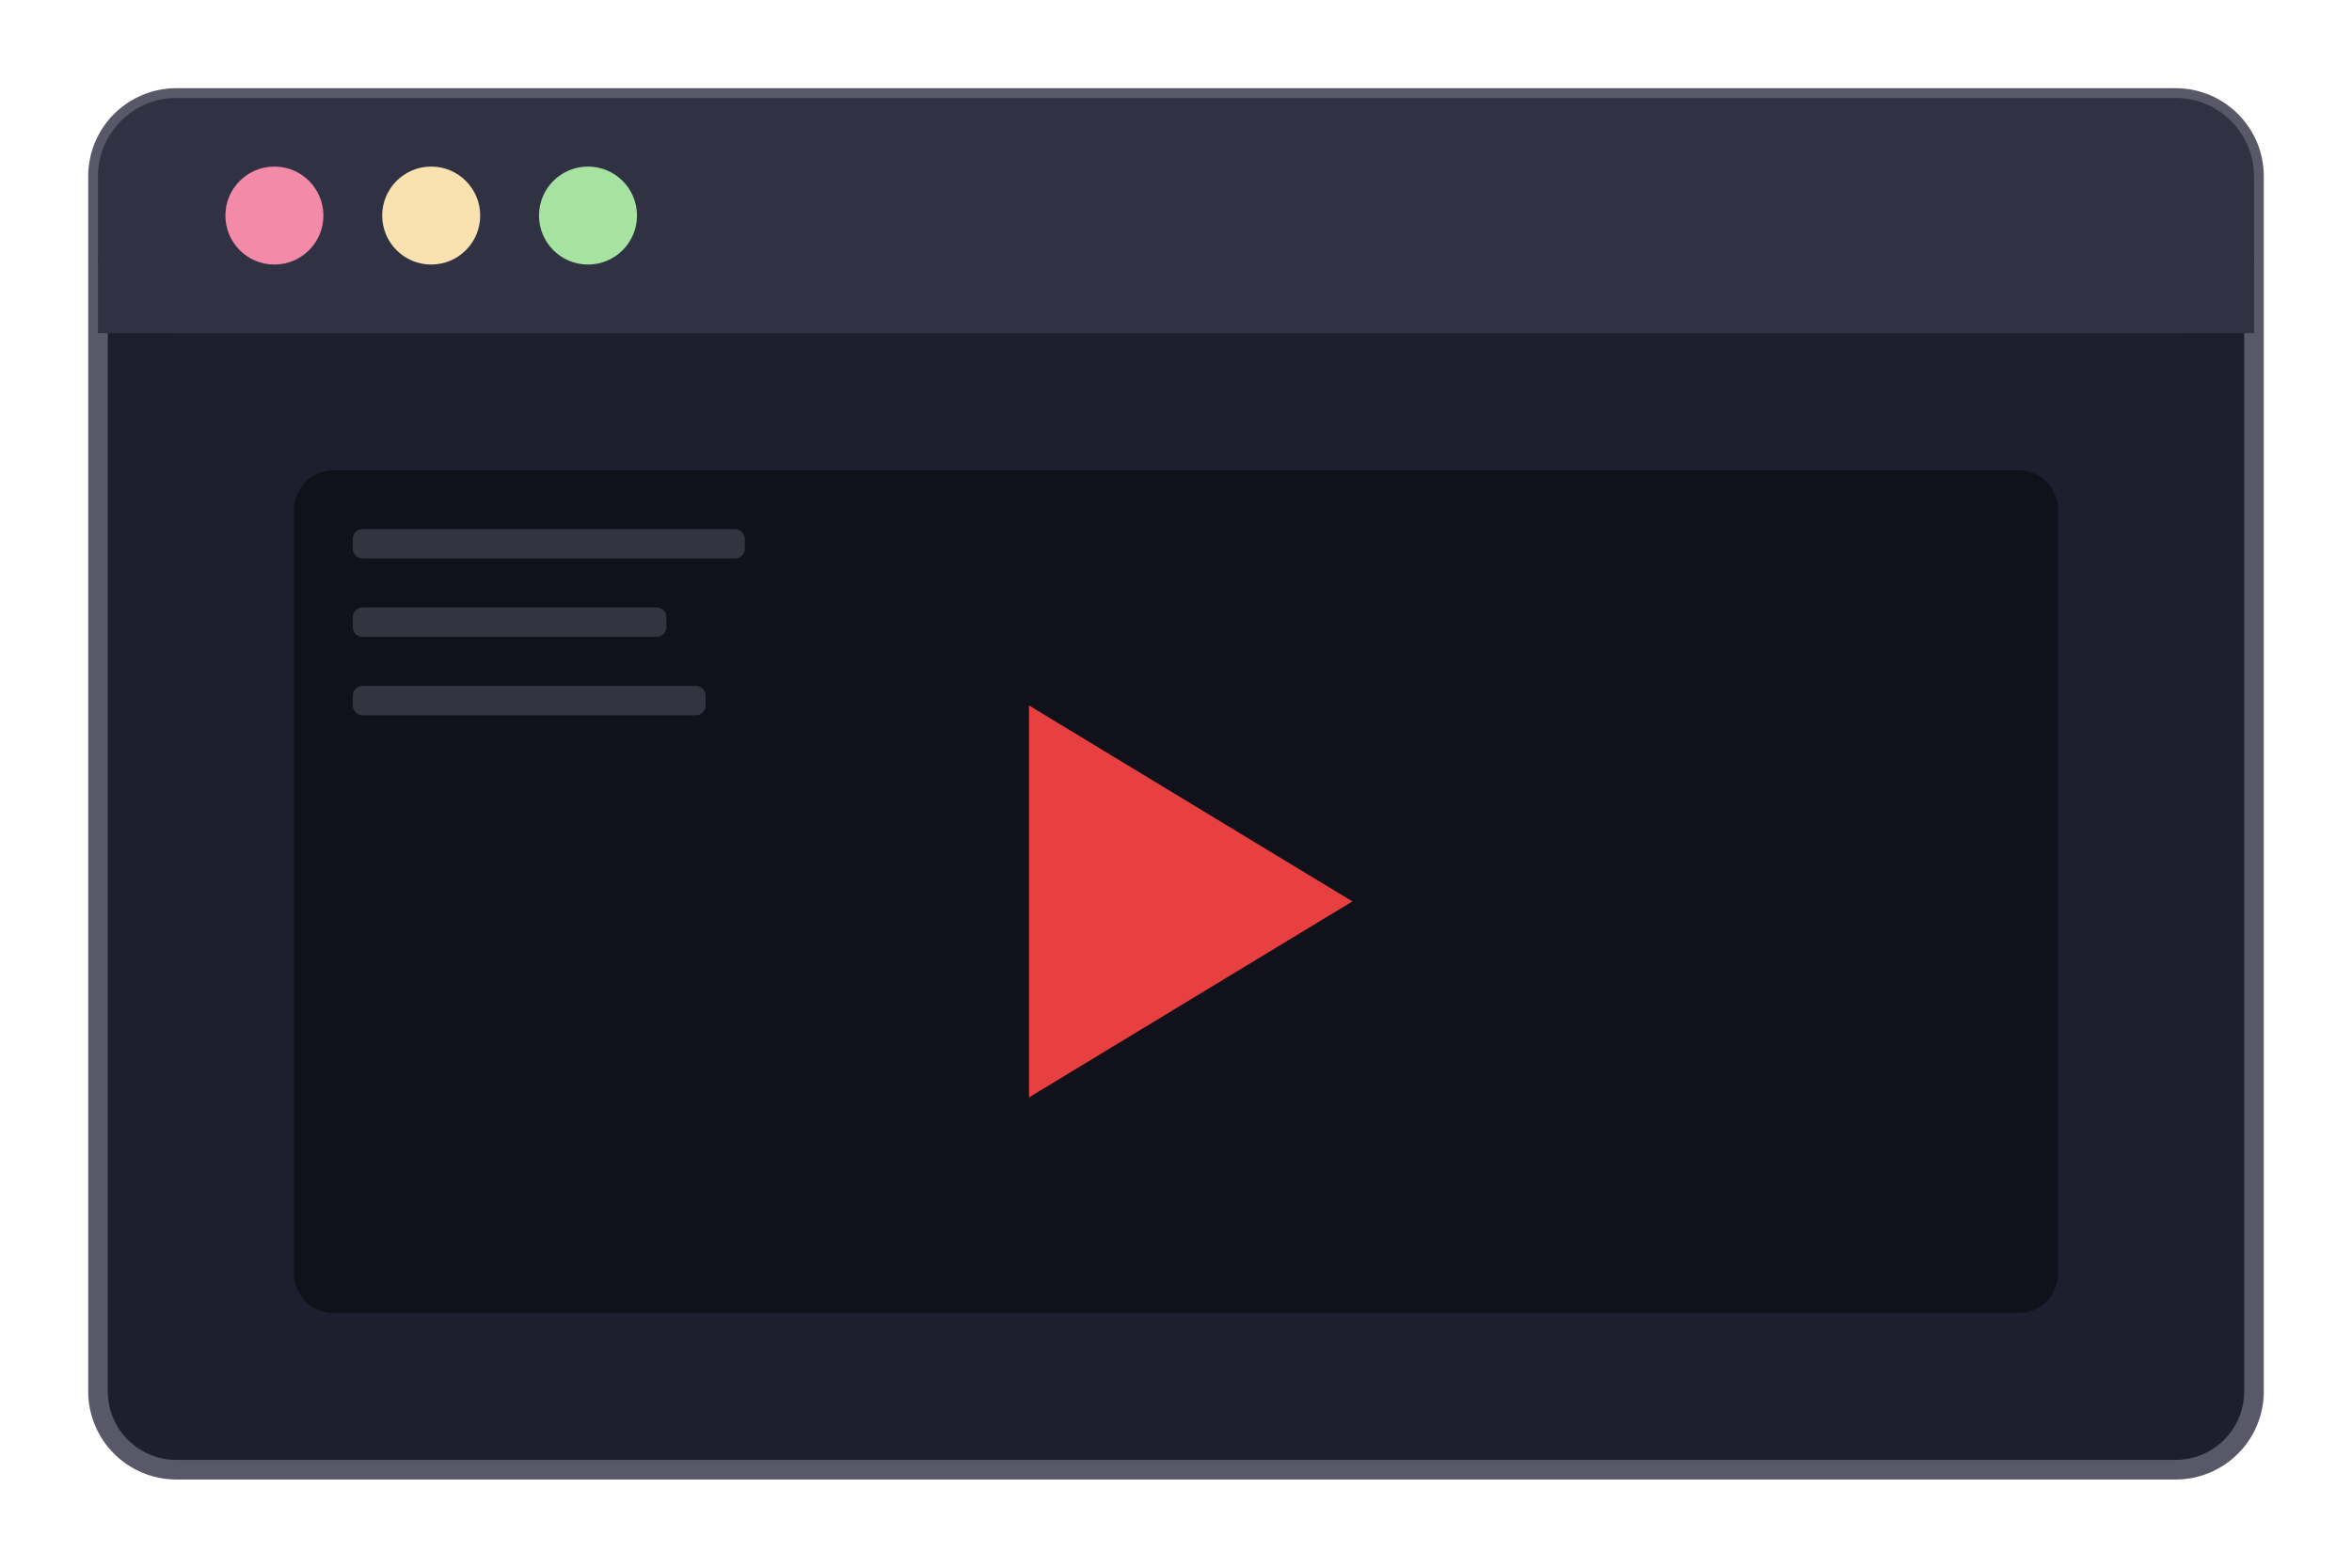
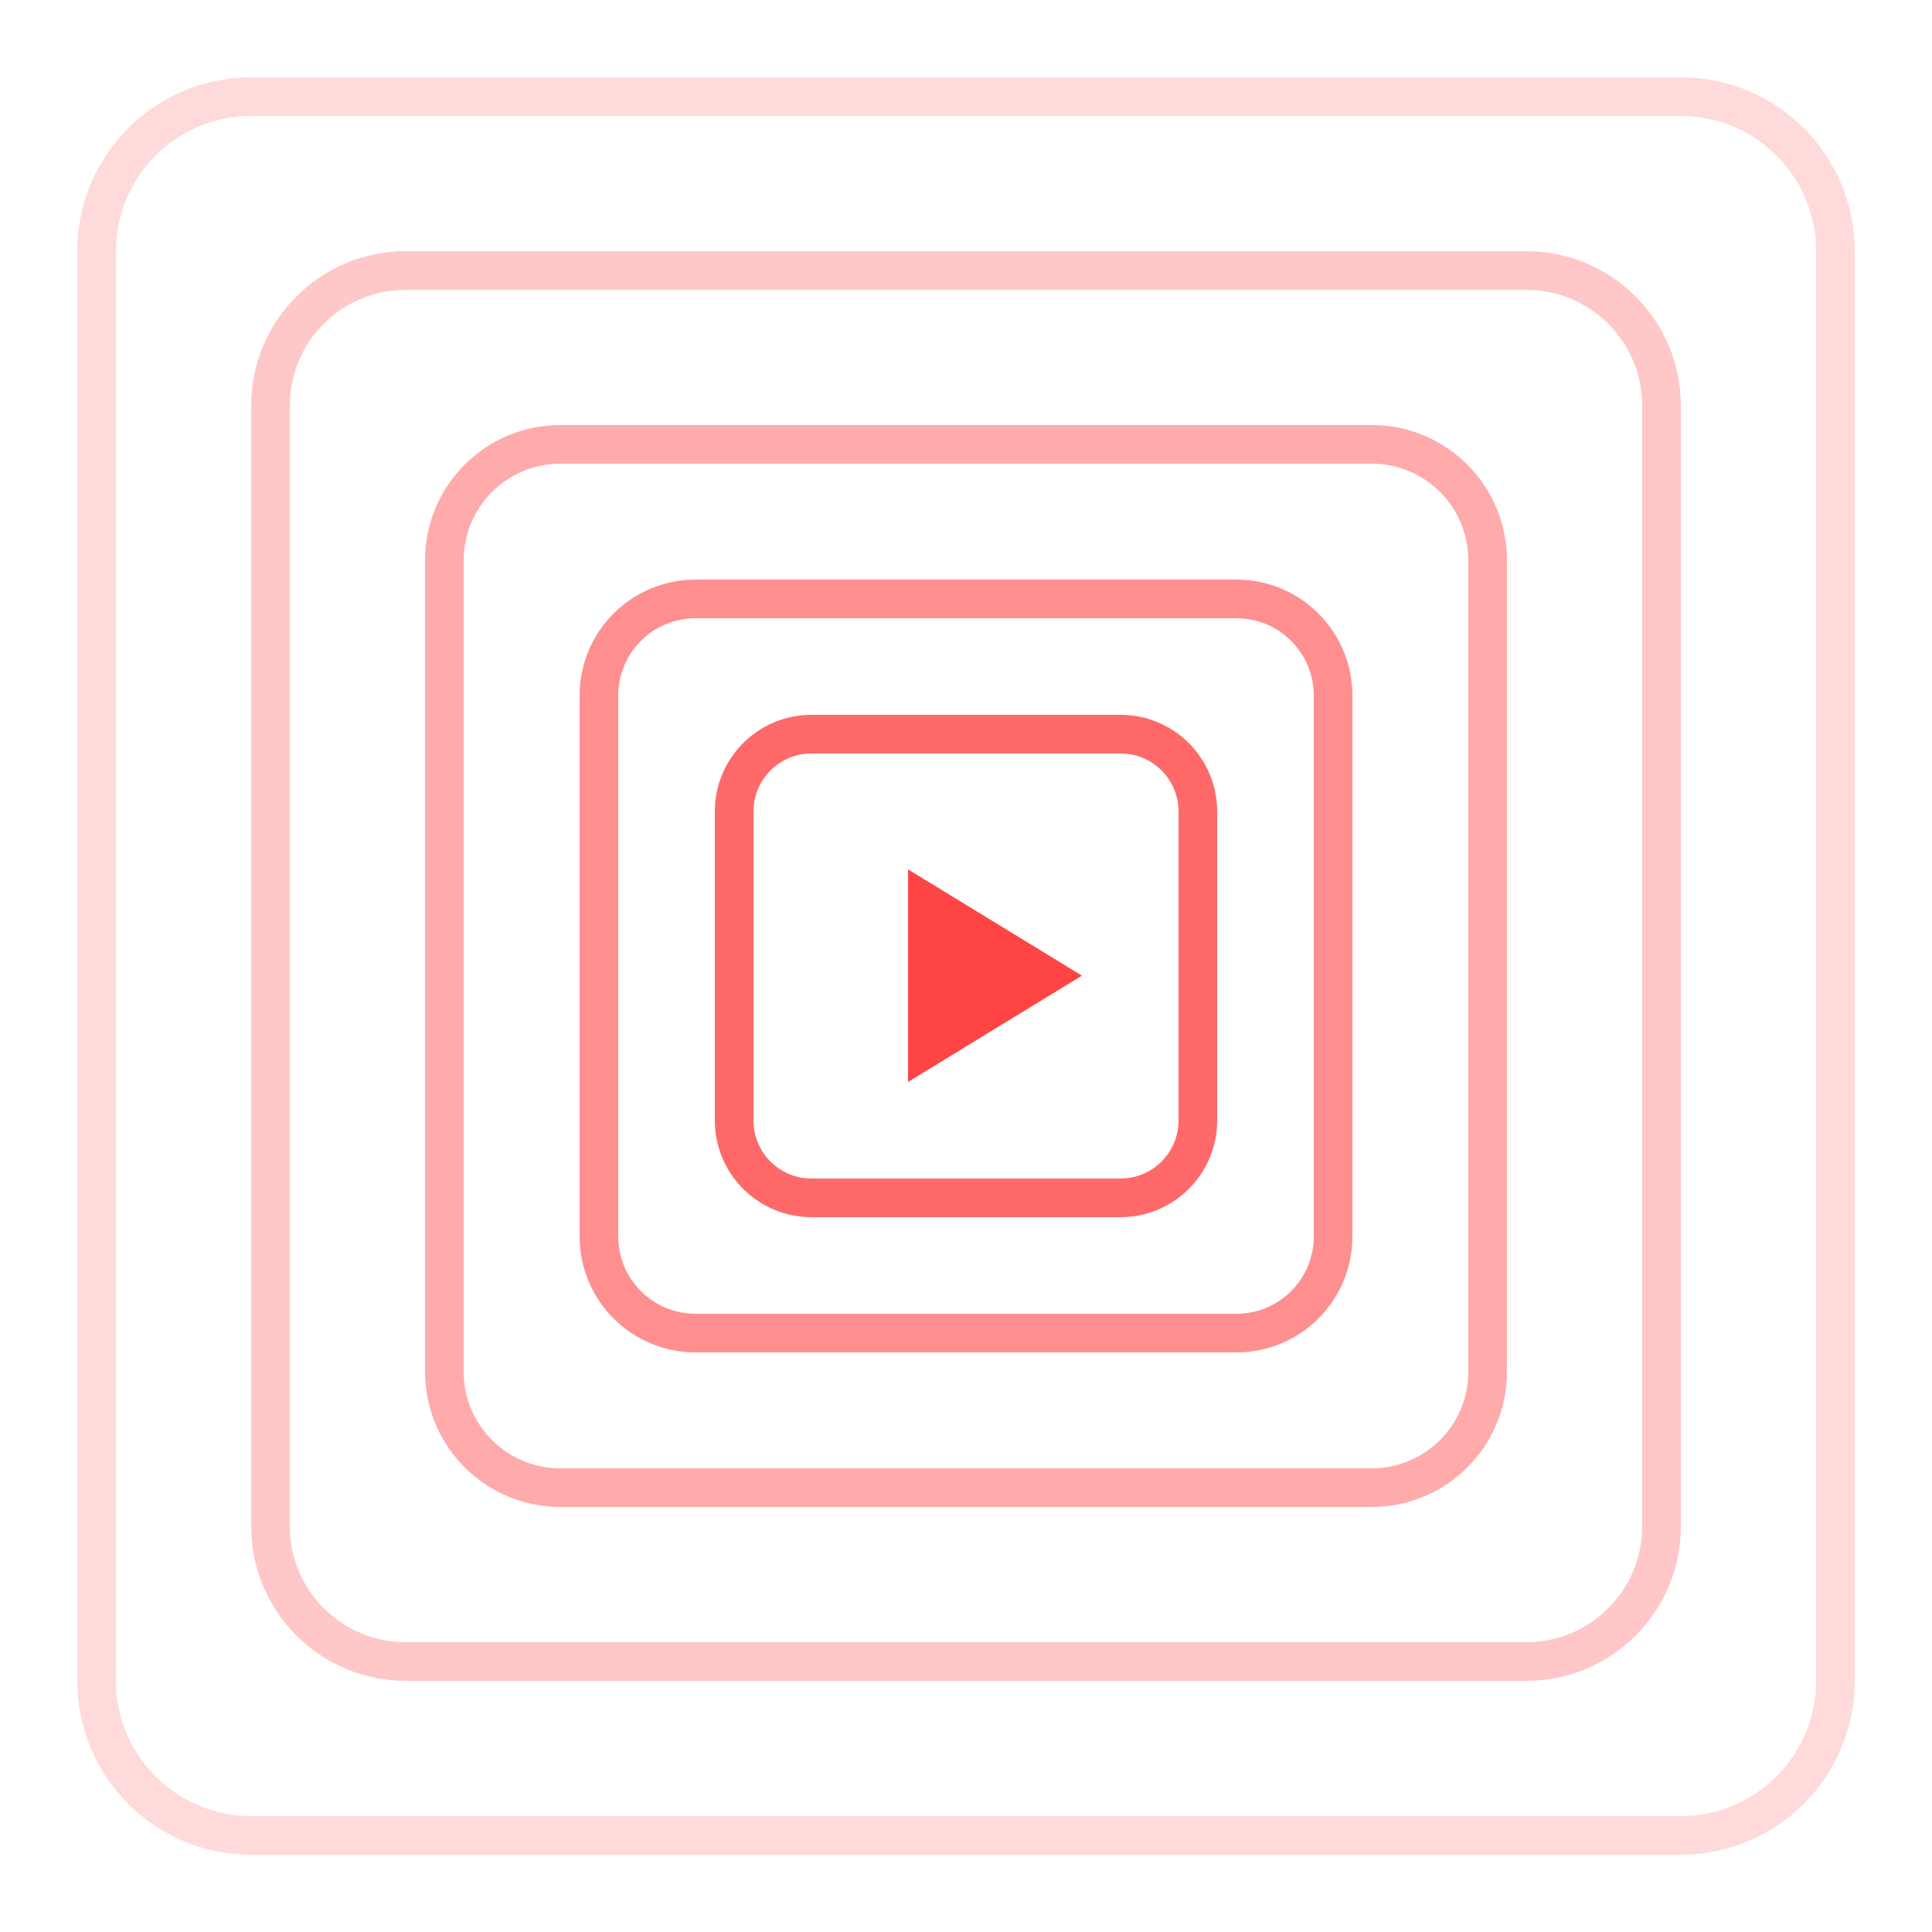
- <svg xmlns="http://www.w3.org/2000/svg" viewBox="0 0 240 160" width="240" height="160">
-   <rect x="10" y="10" width="220" height="140" rx="8" ry="8" fill="#1e1e2e" stroke="#585868" stroke-width="2" />
-   <rect x="10" y="10" width="220" height="24" rx="8" ry="8" fill="#313144" />
-   <rect x="10" y="26" width="220" height="8" fill="#313144" />
-   <circle cx="28" cy="22" r="5" fill="#f38ba8" />
-   <circle cx="44" cy="22" r="5" fill="#f9e2af" />
-   <circle cx="60" cy="22" r="5" fill="#a6e3a1" />
-   <rect x="30" y="48" width="180" height="86" rx="4" ry="4" fill="#11111b" />
-   <polygon points="105,72 105,112 138,92" fill="#ff4444" opacity="0.9" />
-   <rect x="36" y="54" width="40" height="3" rx="1" fill="#585868" opacity="0.5" />
-   <rect x="36" y="62" width="32" height="3" rx="1" fill="#585868" opacity="0.5" />
-   <rect x="36" y="70" width="36" height="3" rx="1" fill="#585868" opacity="0.5" />
+ <svg xmlns="http://www.w3.org/2000/svg" viewBox="0 0 200 200" width="200" height="200">
+   <rect x="10" y="10" width="180" height="180" rx="16" fill="none" stroke="#ff4444" stroke-width="4" opacity="0.2" />
+   <rect x="28" y="28" width="144" height="144" rx="14" fill="none" stroke="#ff4444" stroke-width="4" opacity="0.3" />
+   <rect x="46" y="46" width="108" height="108" rx="12" fill="none" stroke="#ff4444" stroke-width="4" opacity="0.45" />
+   <rect x="62" y="62" width="76" height="76" rx="10" fill="none" stroke="#ff4444" stroke-width="4" opacity="0.6" />
+   <rect x="76" y="76" width="48" height="48" rx="8" fill="none" stroke="#ff4444" stroke-width="4" opacity="0.8" />
+   <polygon points="94,90 94,112 112,101" fill="#ff4444" />
</svg>
